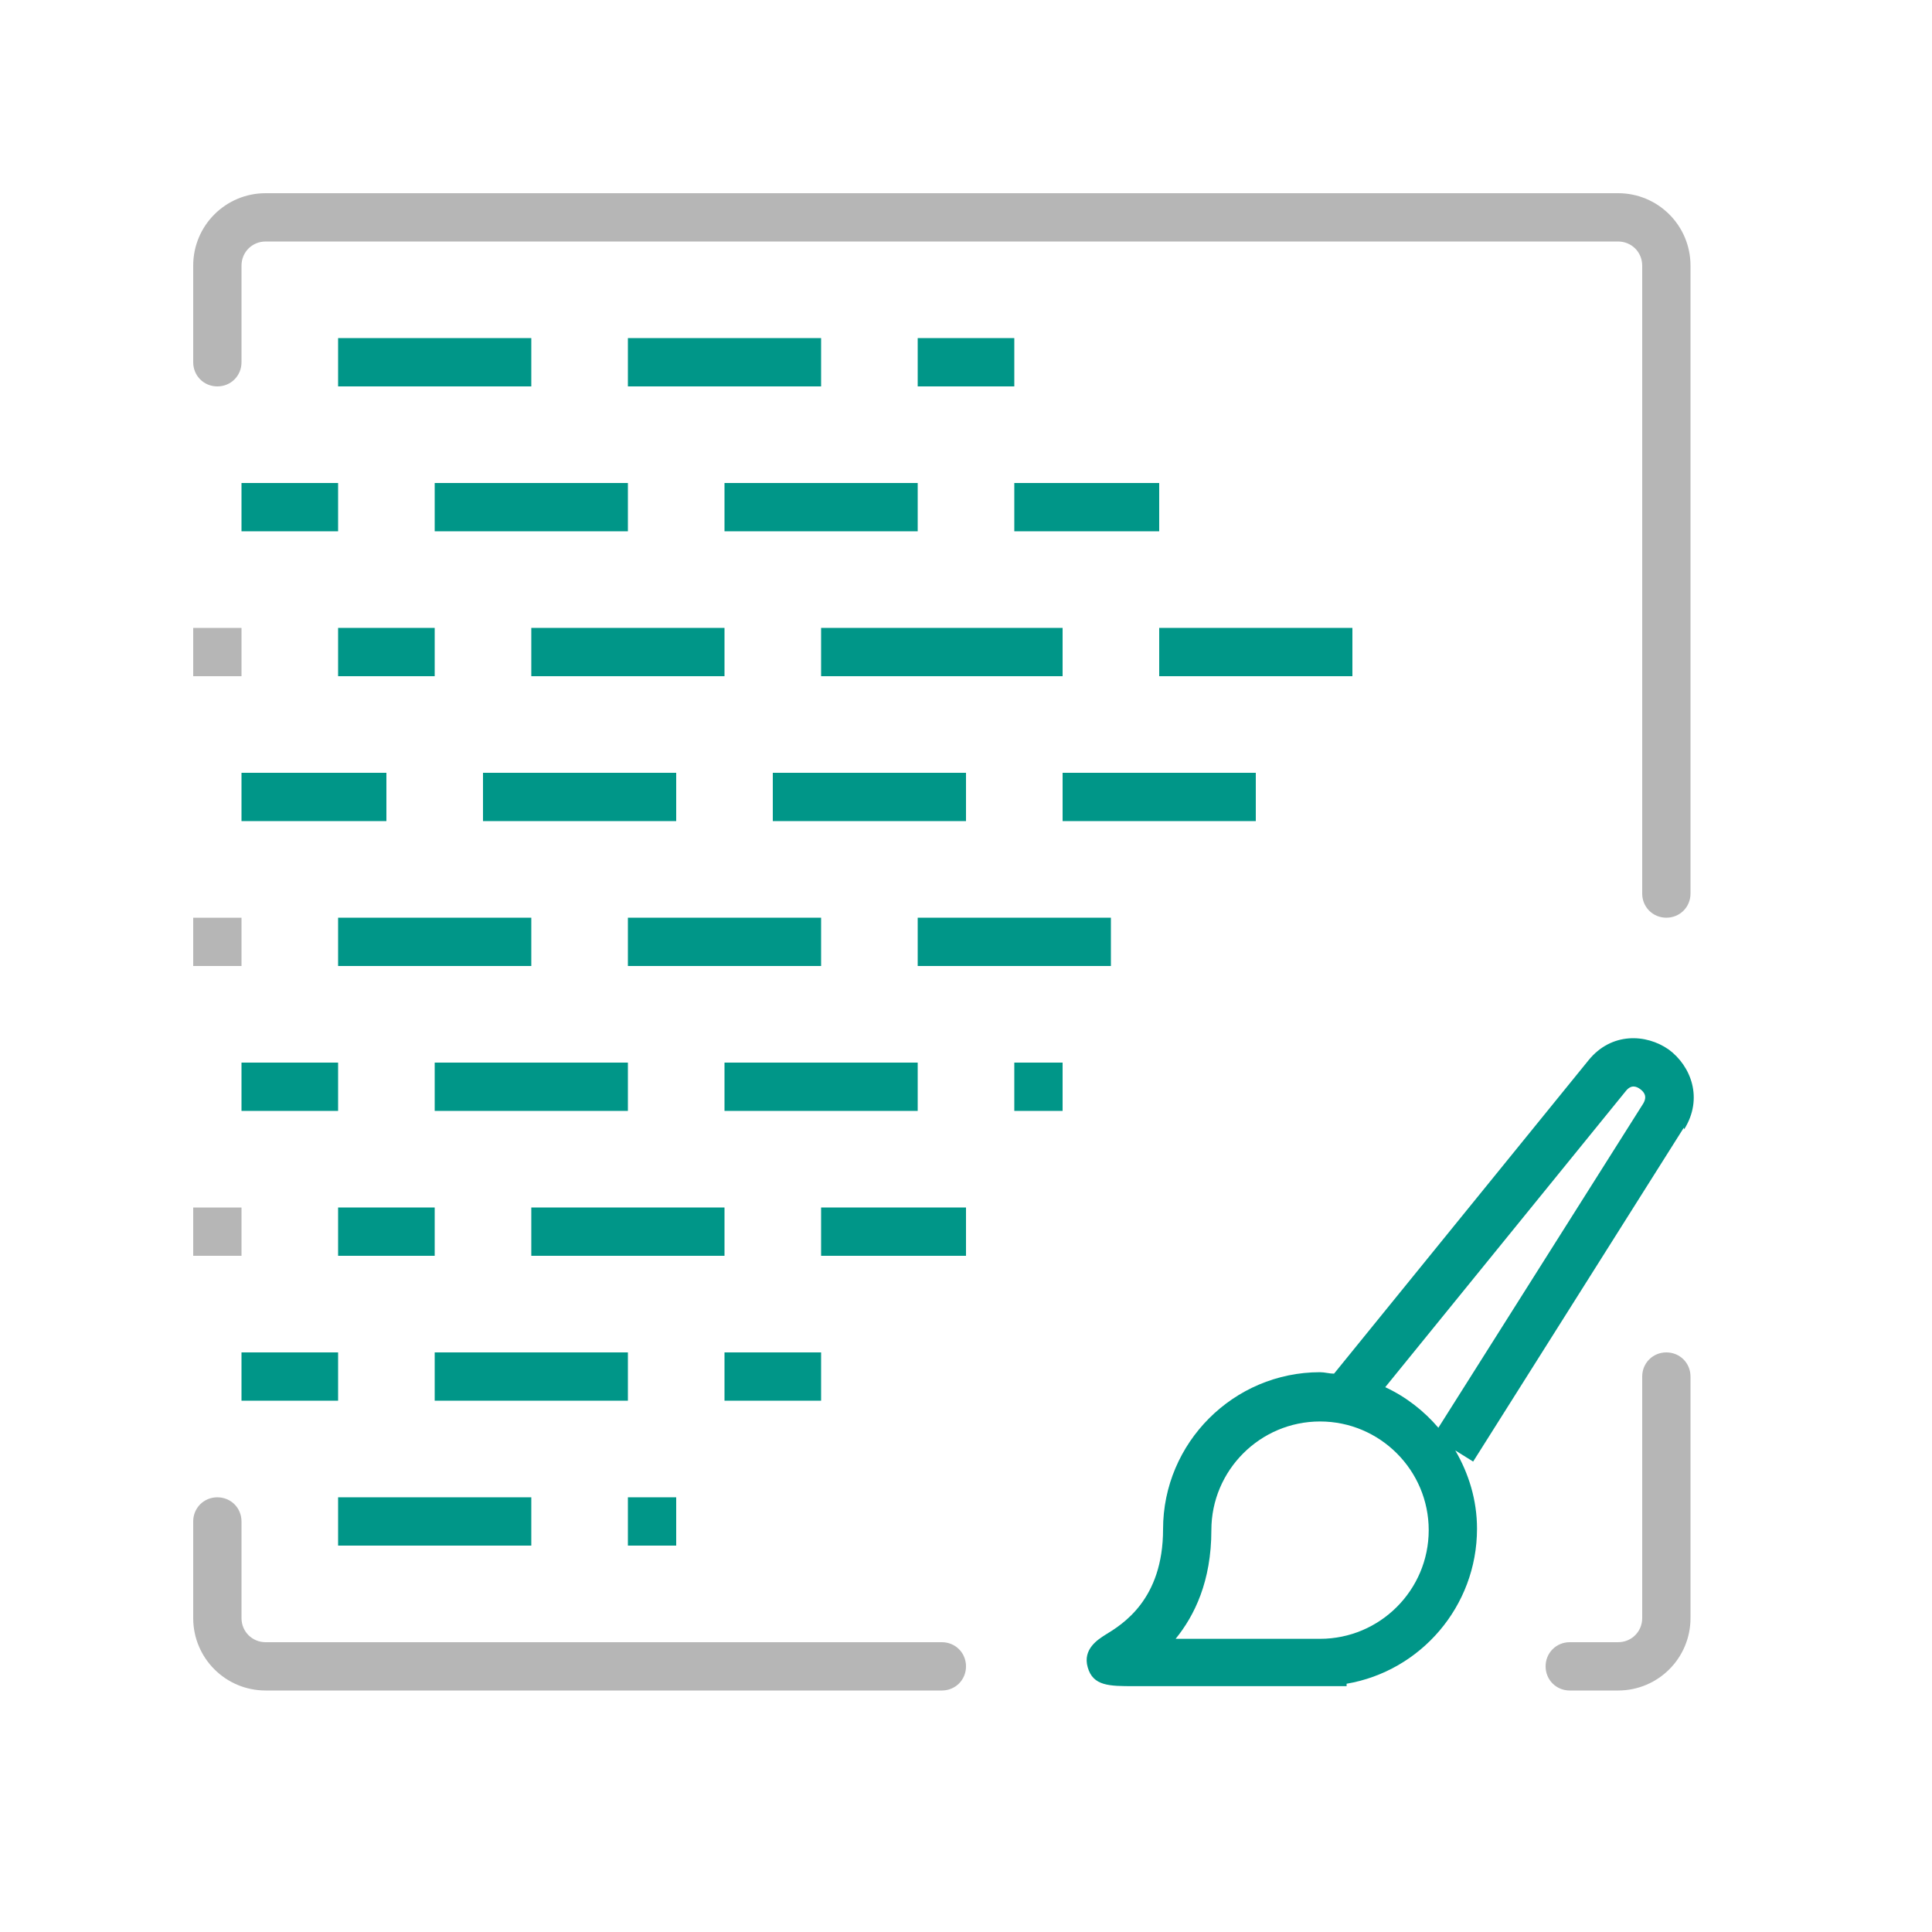
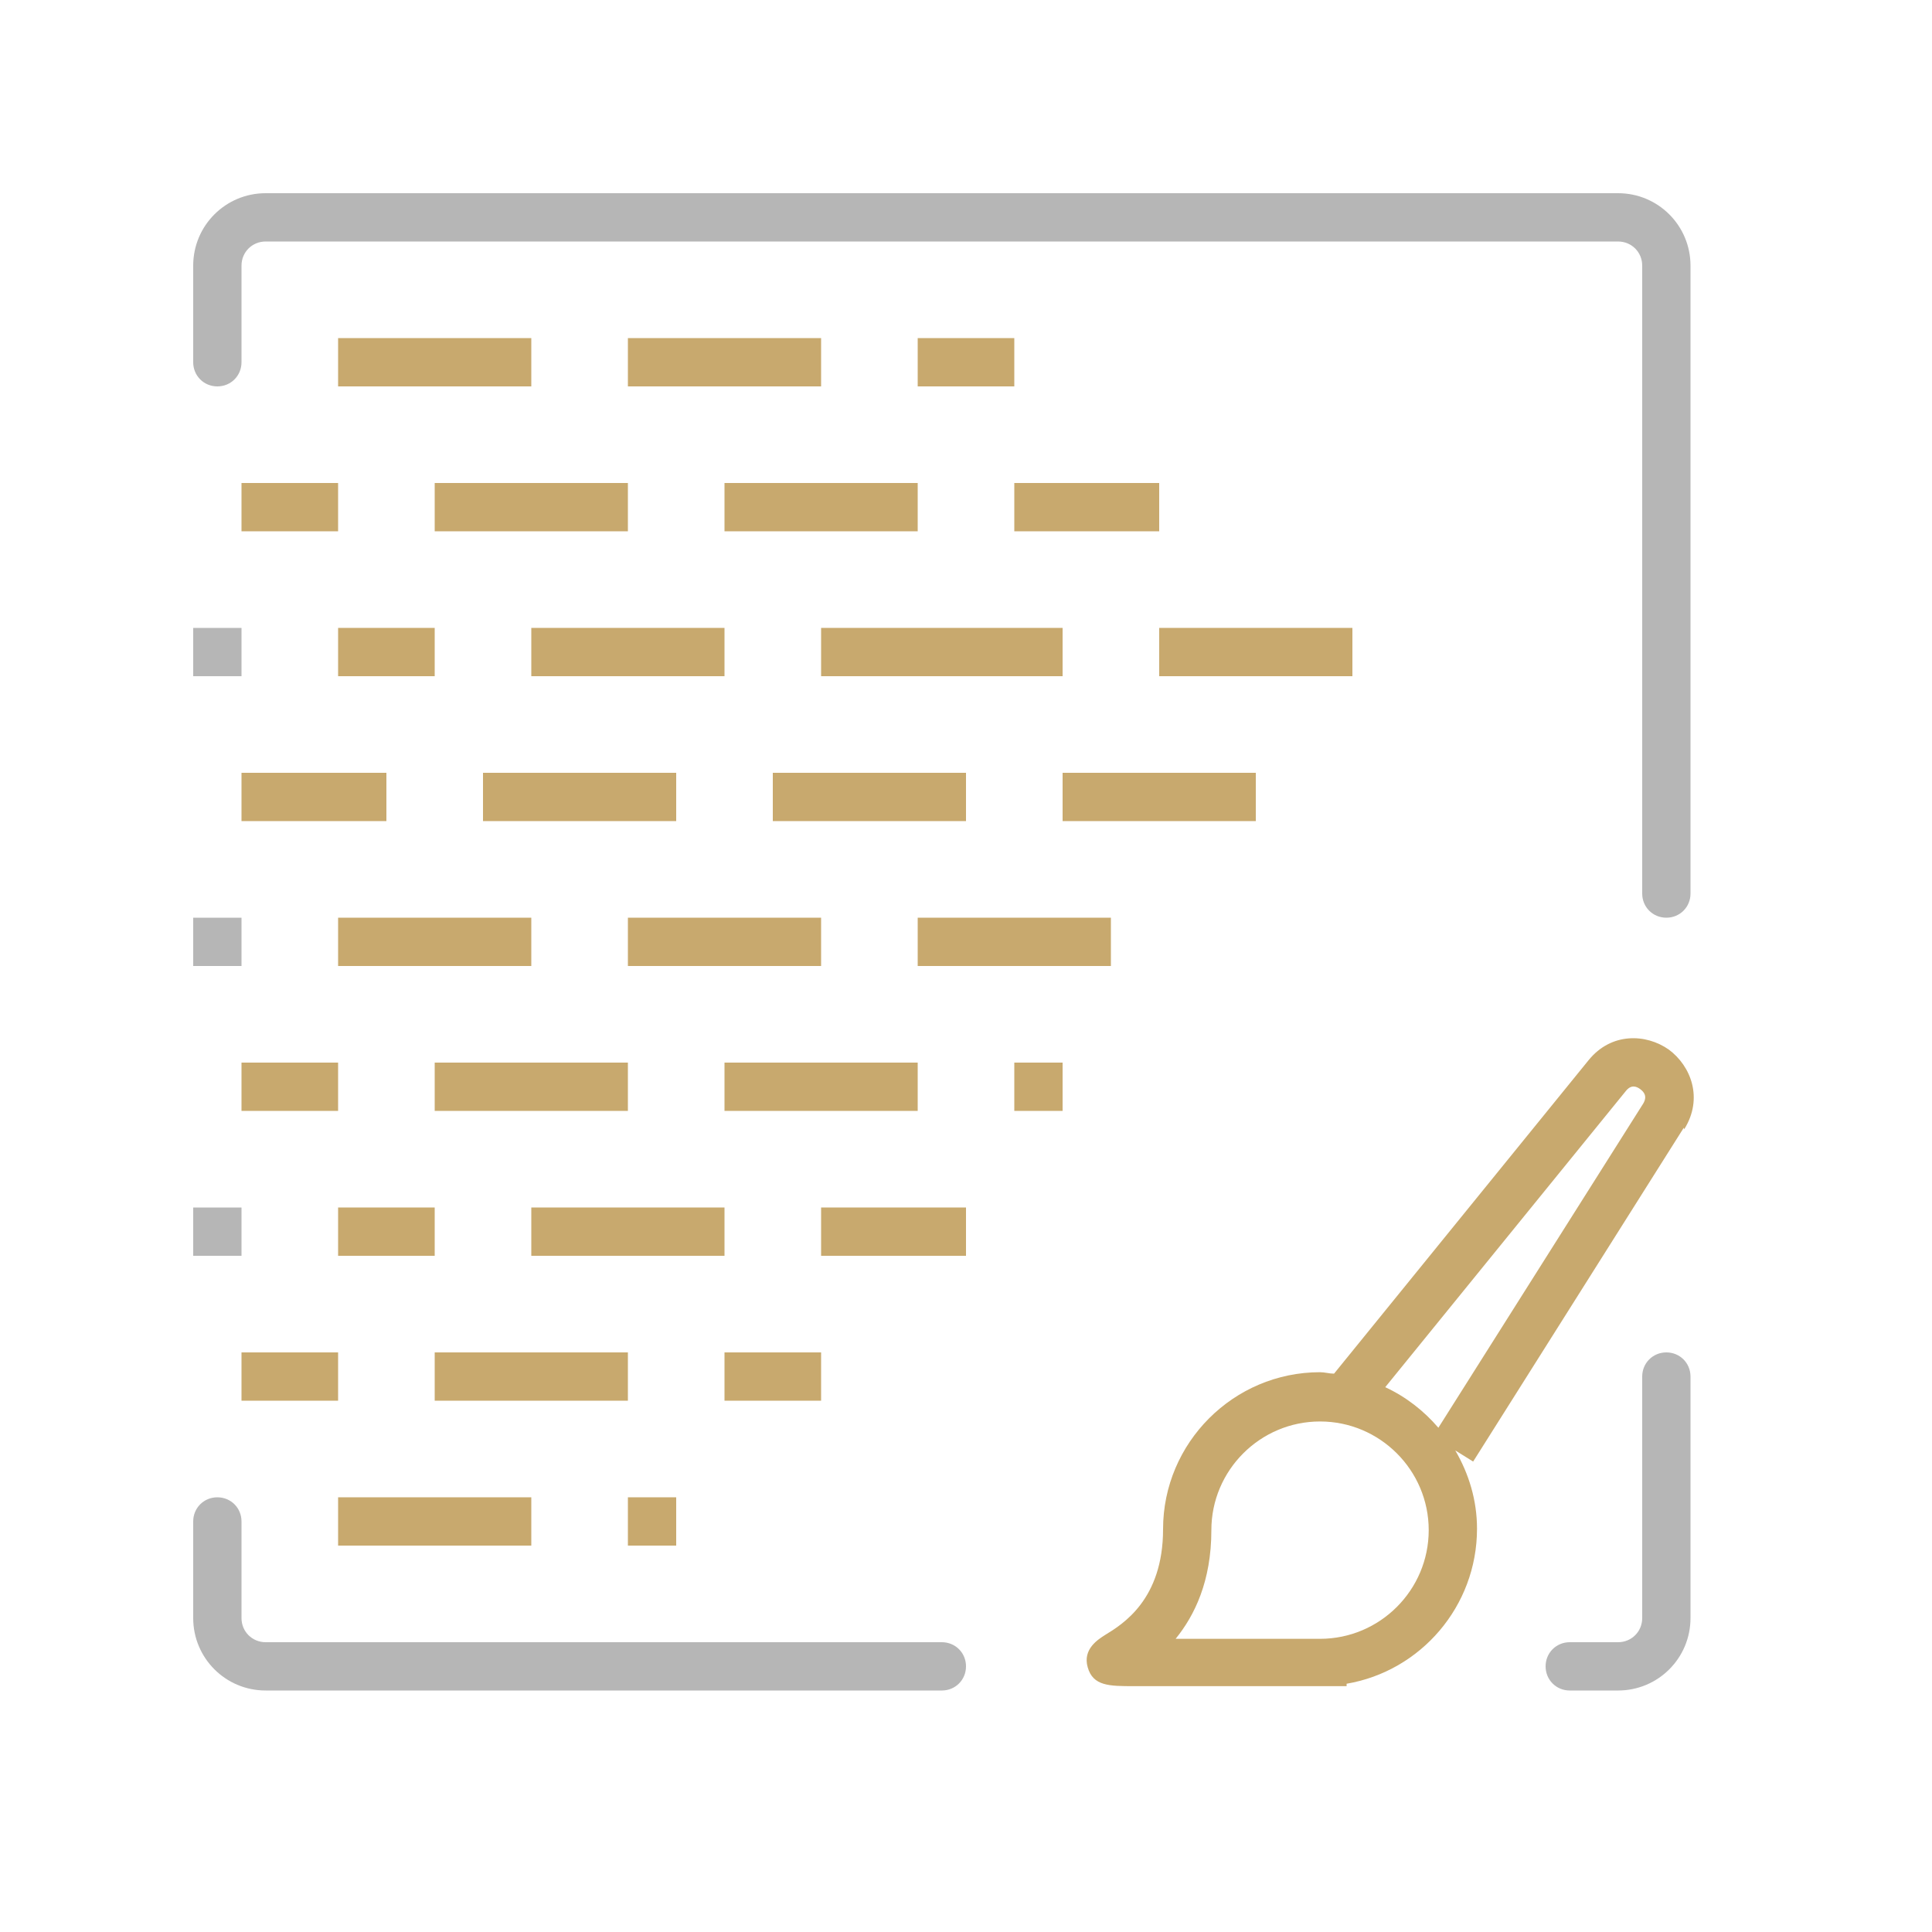
<svg xmlns="http://www.w3.org/2000/svg" id="a" width="40" height="40" viewBox="0 0 40 40">
-   <path d="M34.87,23.38c.4-.64.14-1.31-.32-1.65-.47-.33-1.19-.36-1.66.22l-5.27,6.49c-.1,0-.19-.03-.29-.03-1.79,0-3.25,1.46-3.25,3.25,0,1.46-.84,1.97-1.2,2.19-.14.09-.47.29-.36.67.11.39.45.39.96.39h4.4v-.05c1.53-.26,2.7-1.6,2.7-3.21,0-.59-.17-1.14-.45-1.62l.37.23,4.36-6.91ZM27.33,33.93h-2.99c.39-.48.74-1.19.74-2.25,0-1.24,1.01-2.25,2.25-2.25s2.25,1.01,2.25,2.25-1.01,2.25-2.25,2.25ZM28.68,28.72l4.98-6.13c.11-.14.22-.1.3-.04.08.06.15.15.06.3l-4.24,6.71c-.3-.35-.67-.64-1.1-.84Z" style="fill:#009688;" />
+   <path d="M34.87,23.38c.4-.64.14-1.31-.32-1.65-.47-.33-1.19-.36-1.66.22l-5.27,6.49c-.1,0-.19-.03-.29-.03-1.79,0-3.25,1.46-3.25,3.25,0,1.46-.84,1.97-1.2,2.19-.14.09-.47.29-.36.67.11.39.45.39.96.39h4.4v-.05c1.53-.26,2.7-1.6,2.7-3.21,0-.59-.17-1.14-.45-1.62l.37.23,4.36-6.91ZM27.33,33.93h-2.99c.39-.48.74-1.19.74-2.25,0-1.24,1.01-2.25,2.25-2.25s2.25,1.01,2.25,2.25-1.01,2.25-2.25,2.25ZM28.68,28.72l4.98-6.13c.11-.14.22-.1.3-.04.08.06.15.15.06.3l-4.24,6.71c-.3-.35-.67-.64-1.1-.84Z" style="fill:#C8A96E;" />
  <path d="M19.5,35H5.5c-.83,0-1.5-.67-1.5-1.5v-2c0-.28.22-.5.5-.5s.5.22.5.5v2c0,.28.22.5.5.5h14c.28,0,.5.22.5.5s-.22.5-.5.5Z" style="fill:#b6b6b6;" />
-   <path d="M9,14h-2v-1h2v1ZM15,13h-4v1h4v-1ZM13,10h-4v1h4v-1ZM19,10h-4v1h4v-1ZM24,10h-3v1h3v-1ZM11,7h-4v1h4v-1ZM17,7h-4v1h4v-1ZM21,7h-2v1h2v-1ZM7,10h-2v1h2v-1ZM22,13h-5v1h5v-1ZM28,13h-4v1h4v-1ZM11,19h-4v1h4v-1ZM17,19h-4v1h4v-1ZM14,16h-4v1h4v-1ZM20,16h-4v1h4v-1ZM26,16h-4v1h4v-1ZM8,16h-3v1h3v-1ZM23,19h-4v1h4v-1ZM9,25h-2v1h2v-1ZM20,25h-3v1h3v-1ZM15,25h-4v1h4v-1ZM13,22h-4v1h4v-1ZM22,22h-1v1h1v-1ZM19,22h-4v1h4v-1ZM7,22h-2v1h2v-1ZM13,28h-4v1h4v-1ZM11,31h-4v1h4v-1ZM14,31h-1v1h1v-1ZM7,28h-2v1h2v-1ZM17,28h-2v1h2v-1Z" style="fill:#009688;" />
+   <path d="M9,14h-2v-1h2v1ZM15,13h-4v1h4v-1ZM13,10h-4v1h4v-1ZM19,10h-4v1h4v-1ZM24,10h-3v1h3v-1ZM11,7h-4v1h4v-1ZM17,7h-4v1h4v-1ZM21,7h-2v1h2v-1ZM7,10h-2v1h2v-1ZM22,13h-5v1h5v-1ZM28,13h-4v1h4v-1ZM11,19h-4v1h4v-1ZM17,19h-4v1h4v-1ZM14,16h-4v1h4v-1ZM20,16h-4v1h4v-1ZM26,16h-4v1h4v-1ZM8,16h-3v1h3v-1ZM23,19h-4v1h4v-1ZM9,25h-2v1h2v-1ZM20,25h-3v1h3v-1ZM15,25h-4v1h4v-1ZM13,22h-4v1h4v-1ZM22,22h-1v1h1v-1ZM19,22h-4v1h4v-1ZM7,22h-2v1h2v-1ZM13,28h-4v1h4v-1ZM11,31h-4v1h4v-1ZM14,31h-1v1h1v-1ZM7,28h-2v1h2v-1ZM17,28h-2v1h2v-1Z" style="fill:#C8A96E;" />
  <path d="M33.5,35h-1c-.28,0-.5-.22-.5-.5s.22-.5.5-.5h1c.28,0,.5-.22.5-.5v-5c0-.28.22-.5.5-.5s.5.22.5.5v5c0,.83-.67,1.5-1.5,1.5ZM35,18.5V5.5c0-.83-.67-1.5-1.5-1.5H5.5c-.83,0-1.5.67-1.5,1.5v2c0,.28.22.5.5.5s.5-.22.5-.5v-2c0-.28.22-.5.5-.5h28c.28,0,.5.22.5.5v13c0,.28.22.5.5.5s.5-.22.5-.5ZM5,13h-1v1h1v-1ZM5,19h-1v1h1v-1ZM5,25h-1v1h1v-1Z" style="fill:#b6b6b6;" />
</svg>
